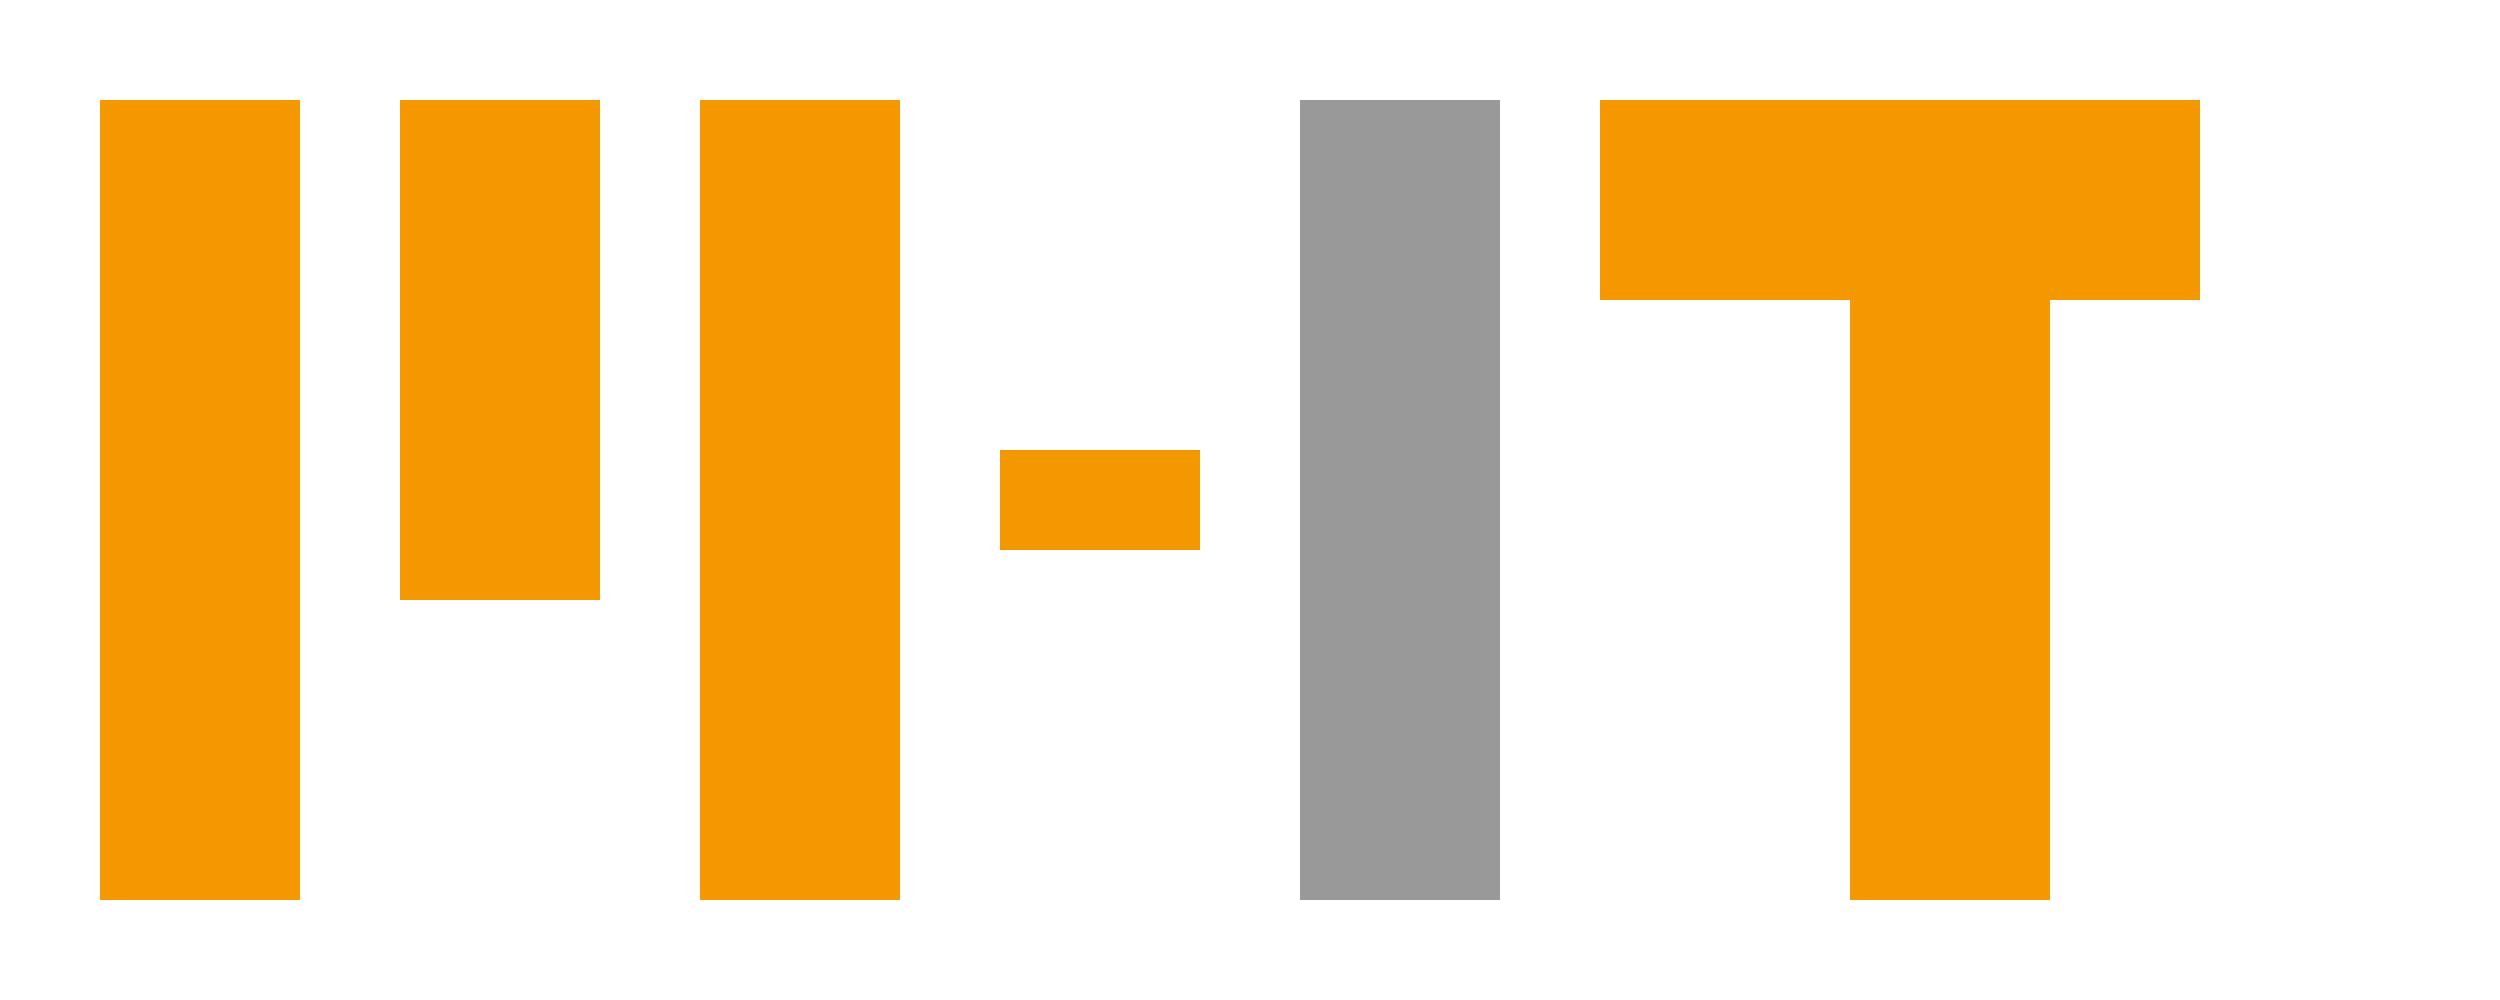
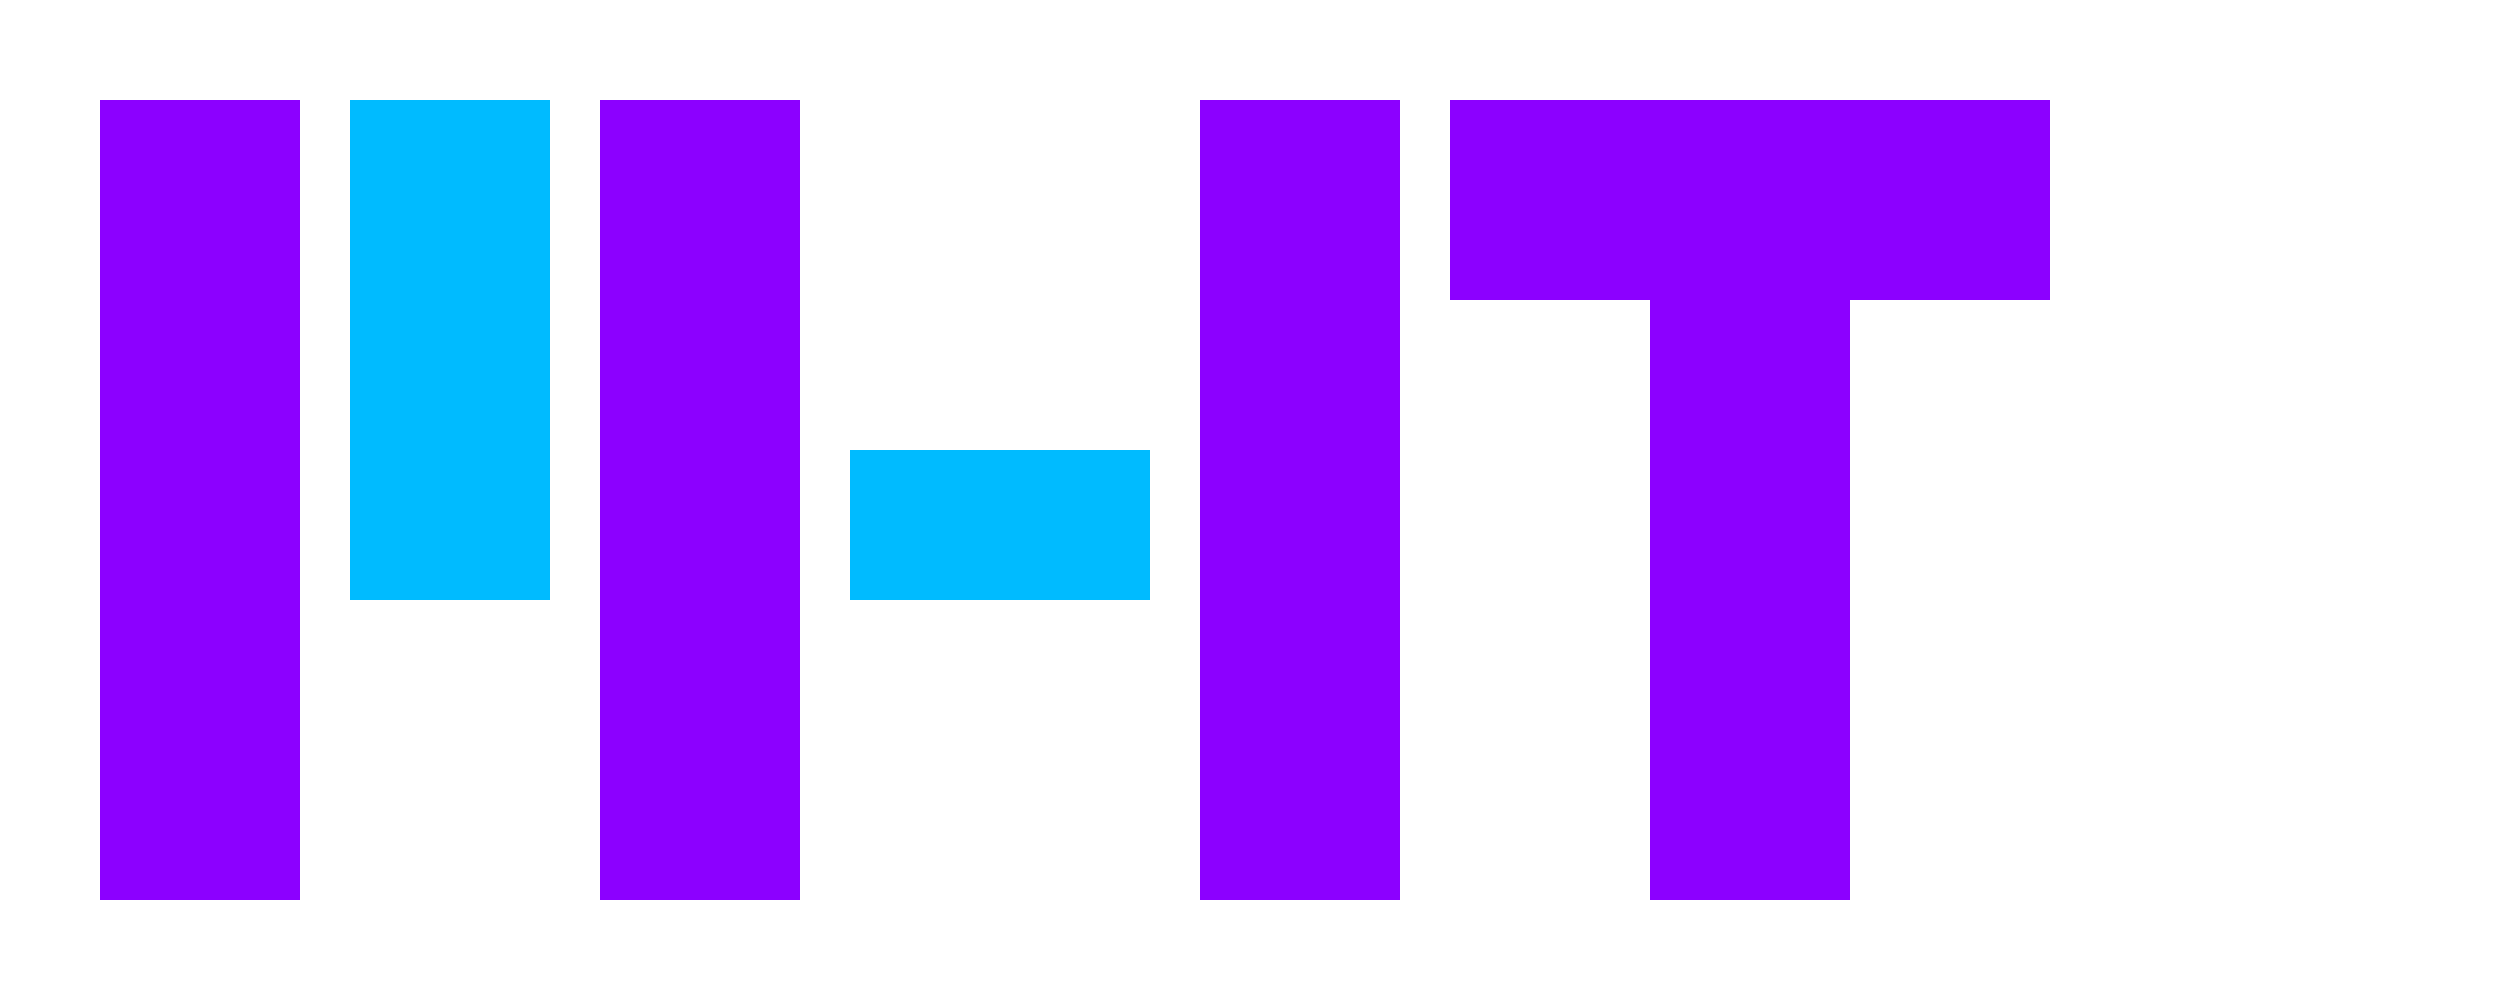
<svg xmlns="http://www.w3.org/2000/svg" width="250" height="100" viewBox="0 0 250 100">
-   <rect x="10" y="10" width="20" height="80" fill="#F39801" />
-   <rect x="40" y="10" width="20" height="50" fill="#F39801" />
-   <rect x="70" y="10" width="20" height="80" fill="#F39801" />
-   <rect x="100" y="45" width="20" height="10" fill="#F39801" />
-   <rect x="130" y="10" width="20" height="80" fill="#999999" />
-   <rect x="160" y="10" width="60" height="20" fill="#F39801" />
-   <rect x="185" y="10" width="20" height="80" fill="#F39801" />
+   <rect x="10" y="10" width="20" height="80" fill="#8c00ff" />
+   <rect x="35" y="10" width="20" height="50" fill="#00bbff" />
+   <rect x="60" y="10" width="20" height="80" fill="#8c00ff" />
+   <rect x="85" y="45" width="30" height="15" fill="#00bbff" />
+   <rect x="120" y="10" width="20" height="80" fill="#8c00ff" />
+   <rect x="145" y="10" width="60" height="20" fill="#8c00ff" />
+   <rect x="165" y="10" width="20" height="80" fill="#8c00ff" />
</svg>
